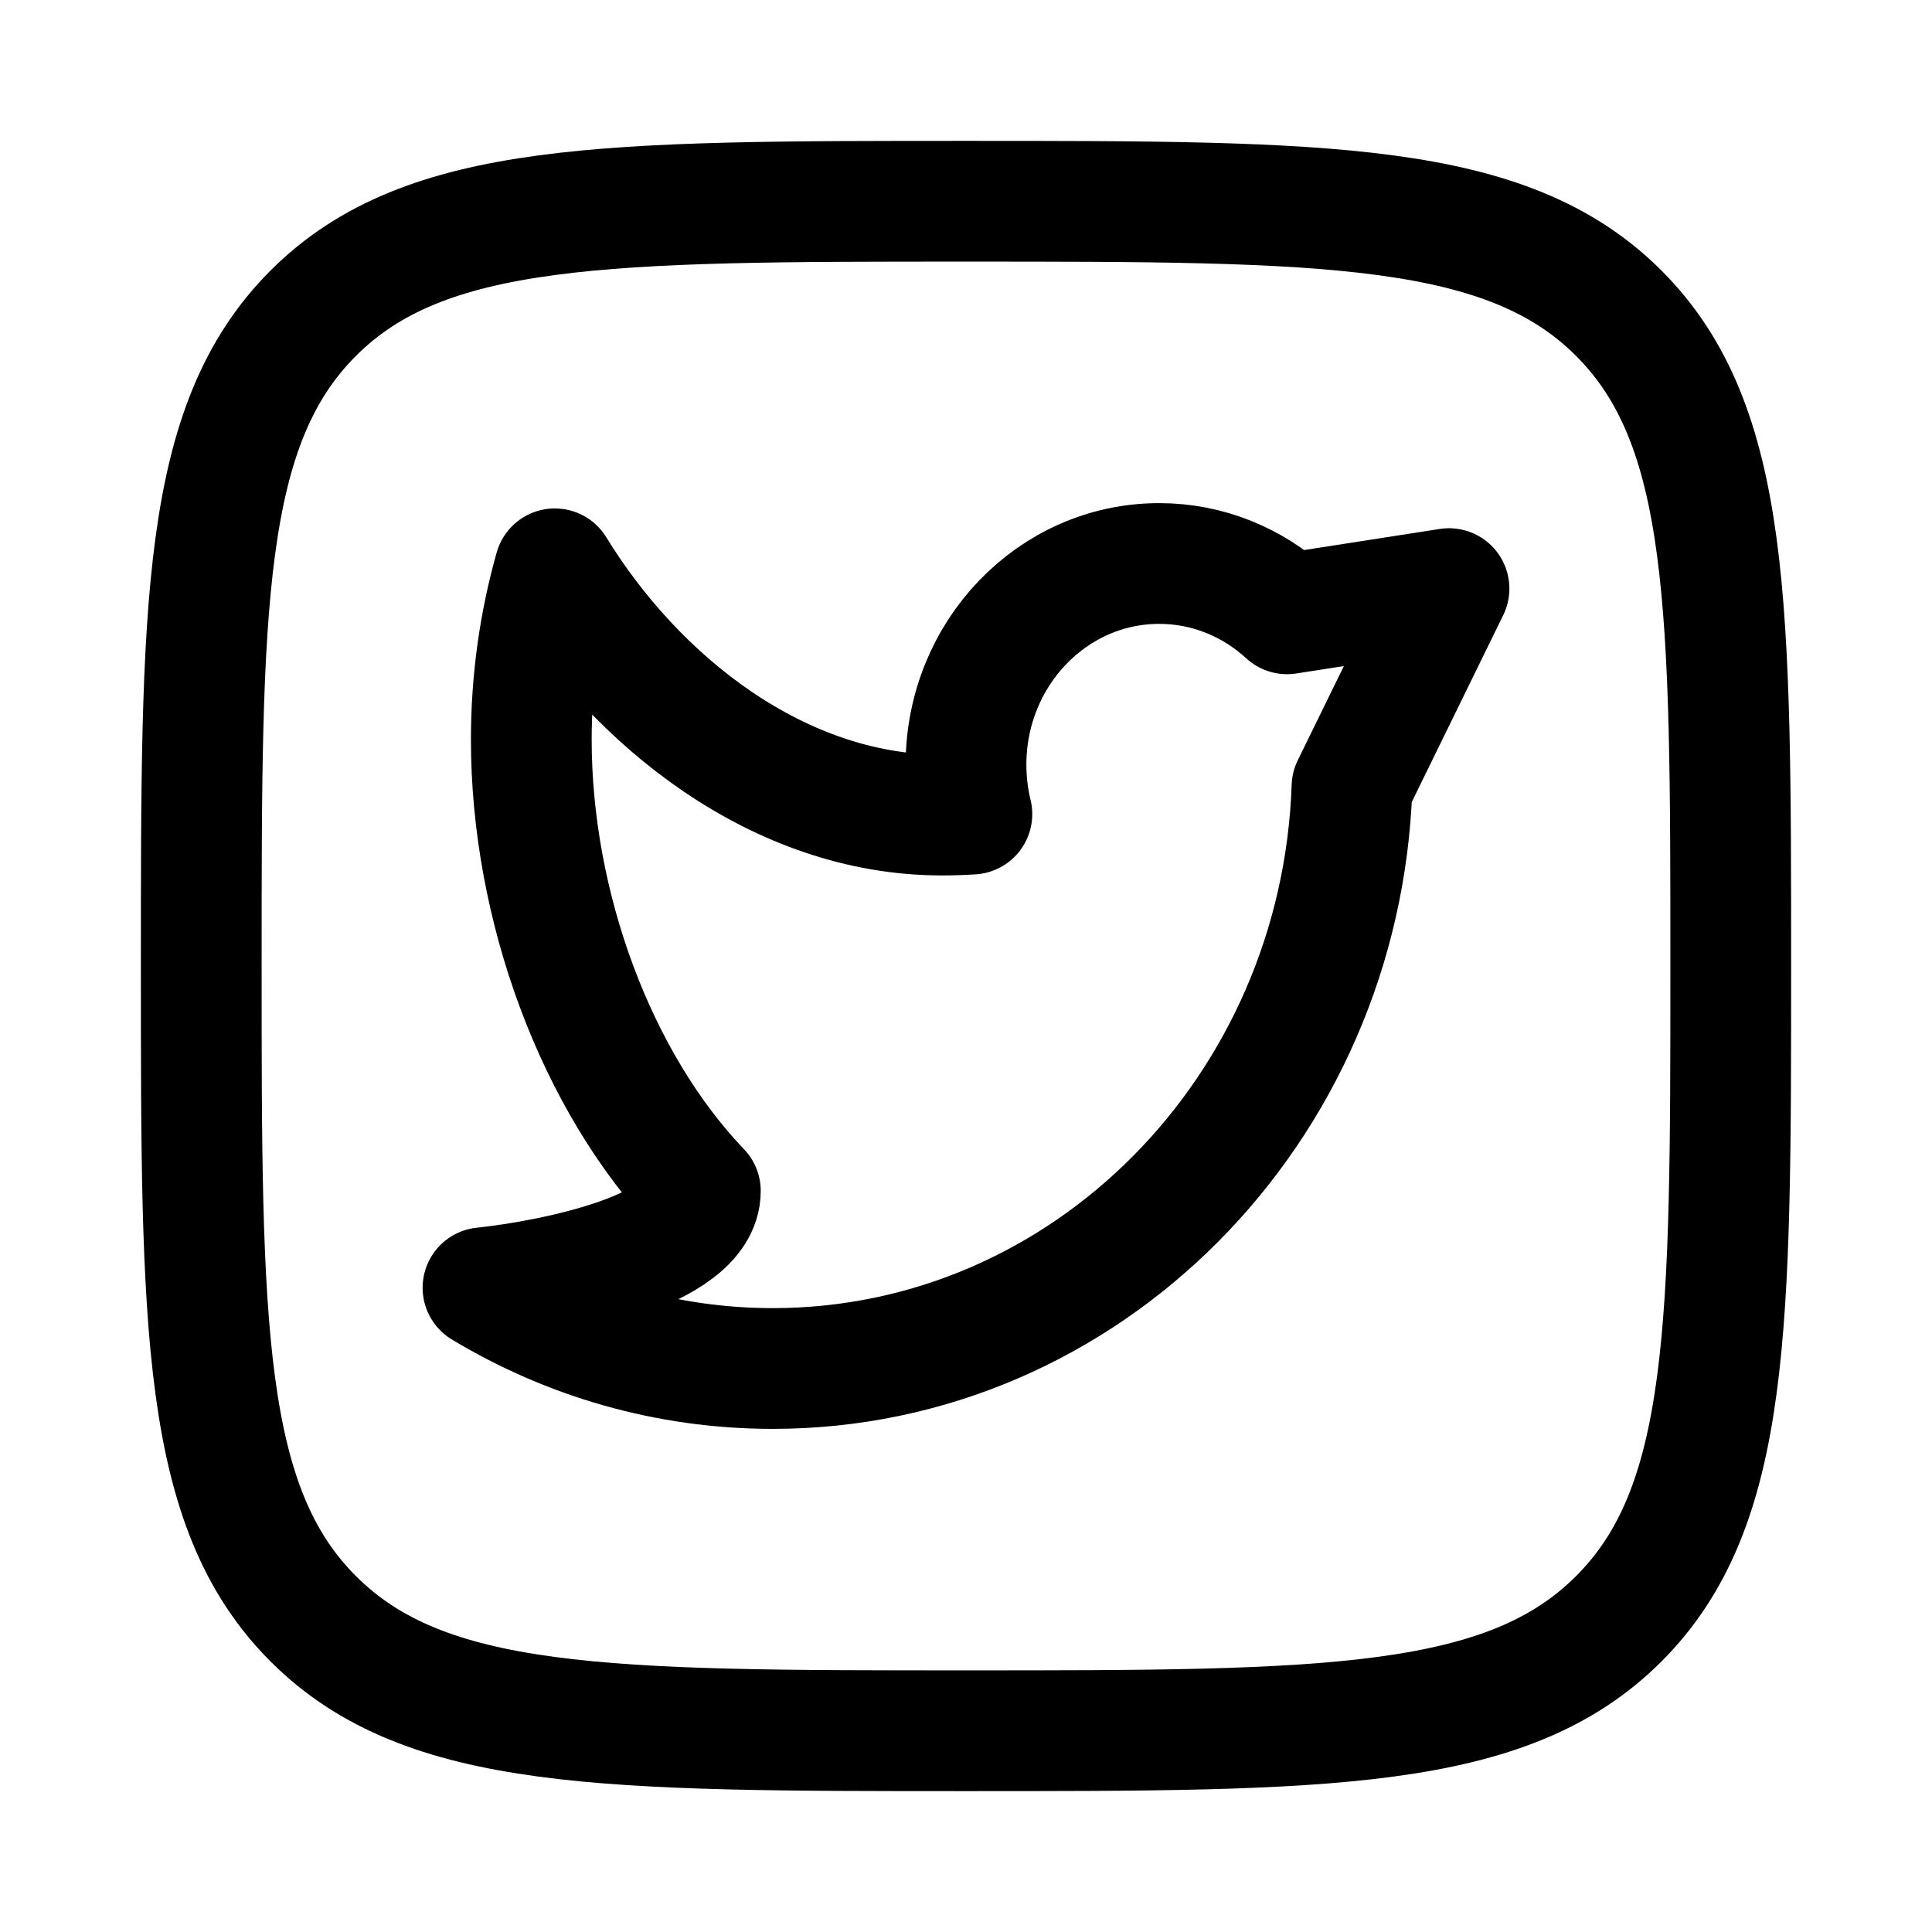
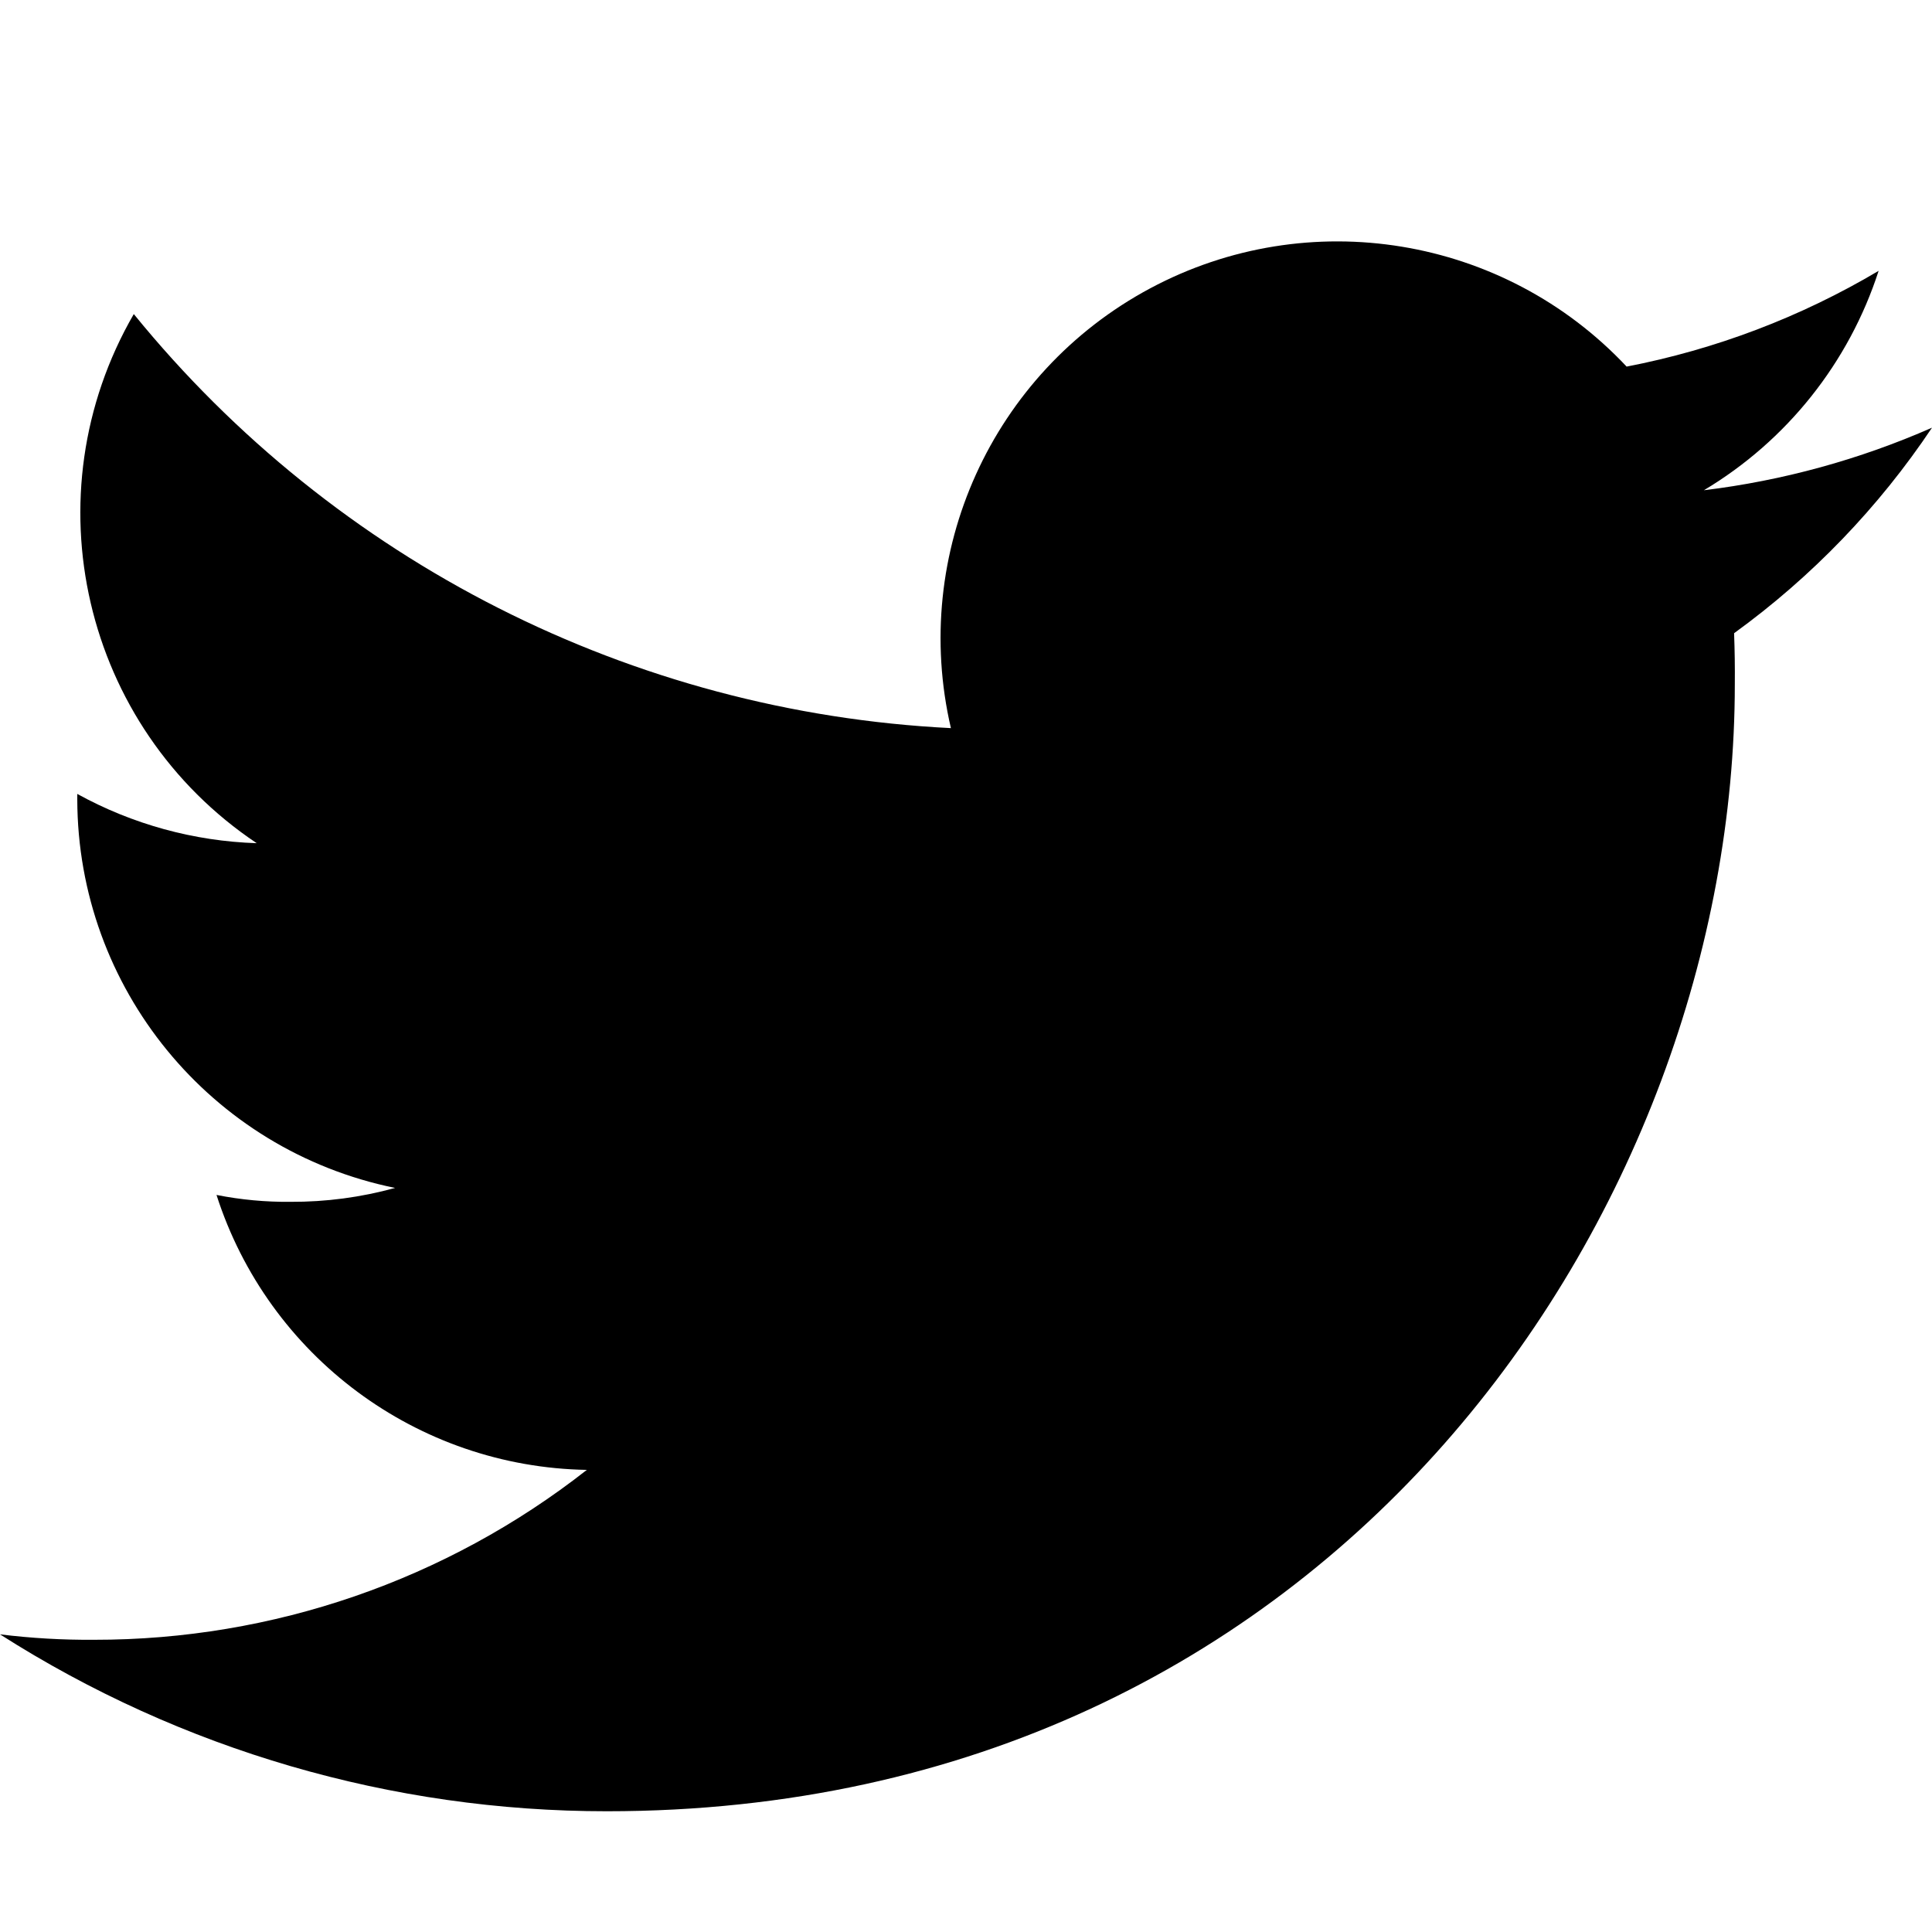
- <svg xmlns="http://www.w3.org/2000/svg" width="24" height="24" viewBox="0 0 24 24" fill="none">
-   <path d="M14.4 7C13.075 7 12 8.119 12 9.5C12 9.711 12.025 9.917 12.073 10.113C11.949 10.121 11.825 10.125 11.7 10.125C9.679 10.125 7.904 8.717 6.892 7.066C6.702 7.739 6.6 8.451 6.6 9.188C6.6 11.254 7.402 13.438 8.7 14.794C8.7 15.529 6.9 15.902 6 15.997C7.059 16.635 8.289 17 9.6 17C13.489 17 16.657 13.789 16.795 9.774L18 7.312L15.988 7.625C15.564 7.236 15.009 7 14.4 7Z" stroke="#000000" stroke-width="1.5" stroke-linejoin="round" />
-   <path d="M2.5 12C2.5 7.522 2.5 5.282 3.891 3.891C5.282 2.5 7.522 2.5 12 2.5C16.478 2.5 18.718 2.5 20.109 3.891C21.5 5.282 21.5 7.522 21.5 12C21.5 16.478 21.5 18.718 20.109 20.109C18.718 21.5 16.478 21.5 12 21.5C7.522 21.5 5.282 21.5 3.891 20.109C2.5 18.718 2.5 16.478 2.5 12Z" stroke="#000000" stroke-width="1.5" stroke-linejoin="round" />
+ <svg xmlns="http://www.w3.org/2000/svg" width="16" height="16" fill="currentColor" class="bi bi-twitter" viewBox="0 0 16 16">
+   <path d="M5.026 15c6.038 0 9.341-5.003 9.341-9.334q.002-.211-.006-.422A6.7 6.7 0 0 0 16 3.542a6.7 6.7 0 0 1-1.889.518 3.3 3.3 0 0 0 1.447-1.817 6.5 6.5 0 0 1-2.087.793A3.286 3.286 0 0 0 7.875 6.03a9.32 9.32 0 0 1-6.767-3.429 3.29 3.29 0 0 0 1.018 4.382A3.3 3.3 0 0 1 .64 6.575v.045a3.29 3.29 0 0 0 2.632 3.218 3.2 3.2 0 0 1-.865.115 3 3 0 0 1-.614-.057 3.28 3.28 0 0 0 3.067 2.277A6.6 6.6 0 0 1 .78 13.58a6 6 0 0 1-.78-.045A9.34 9.34 0 0 0 5.026 15" />
</svg>
